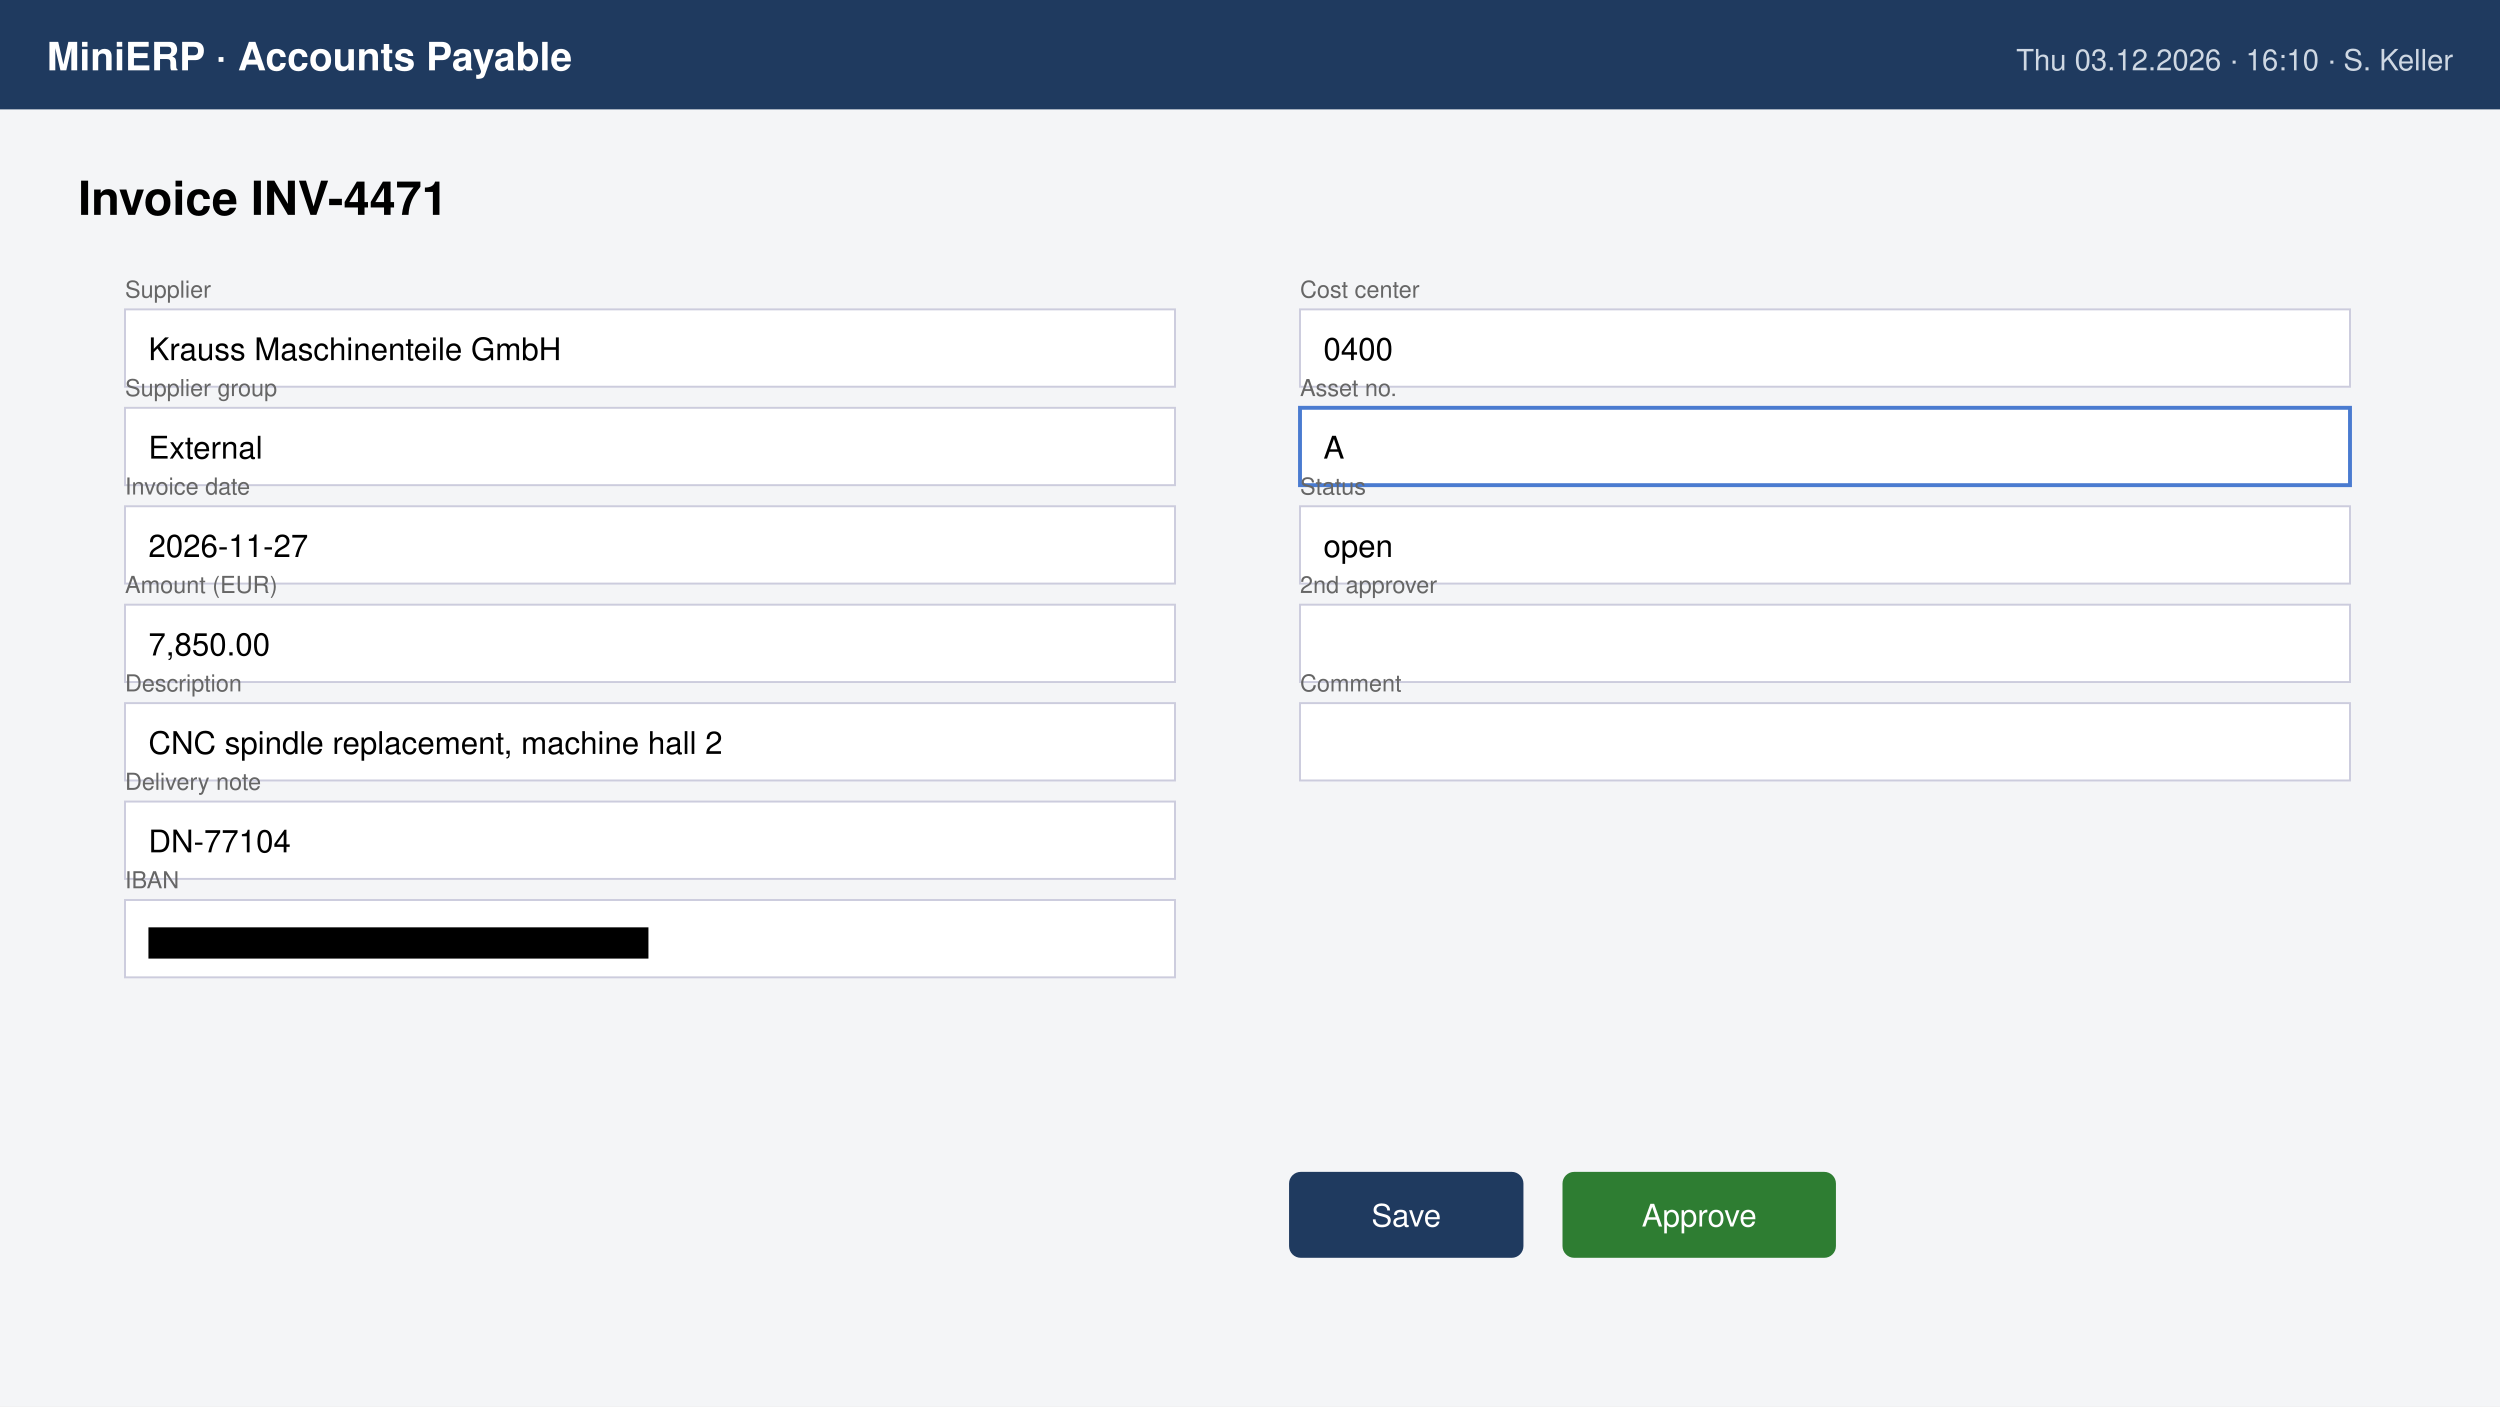
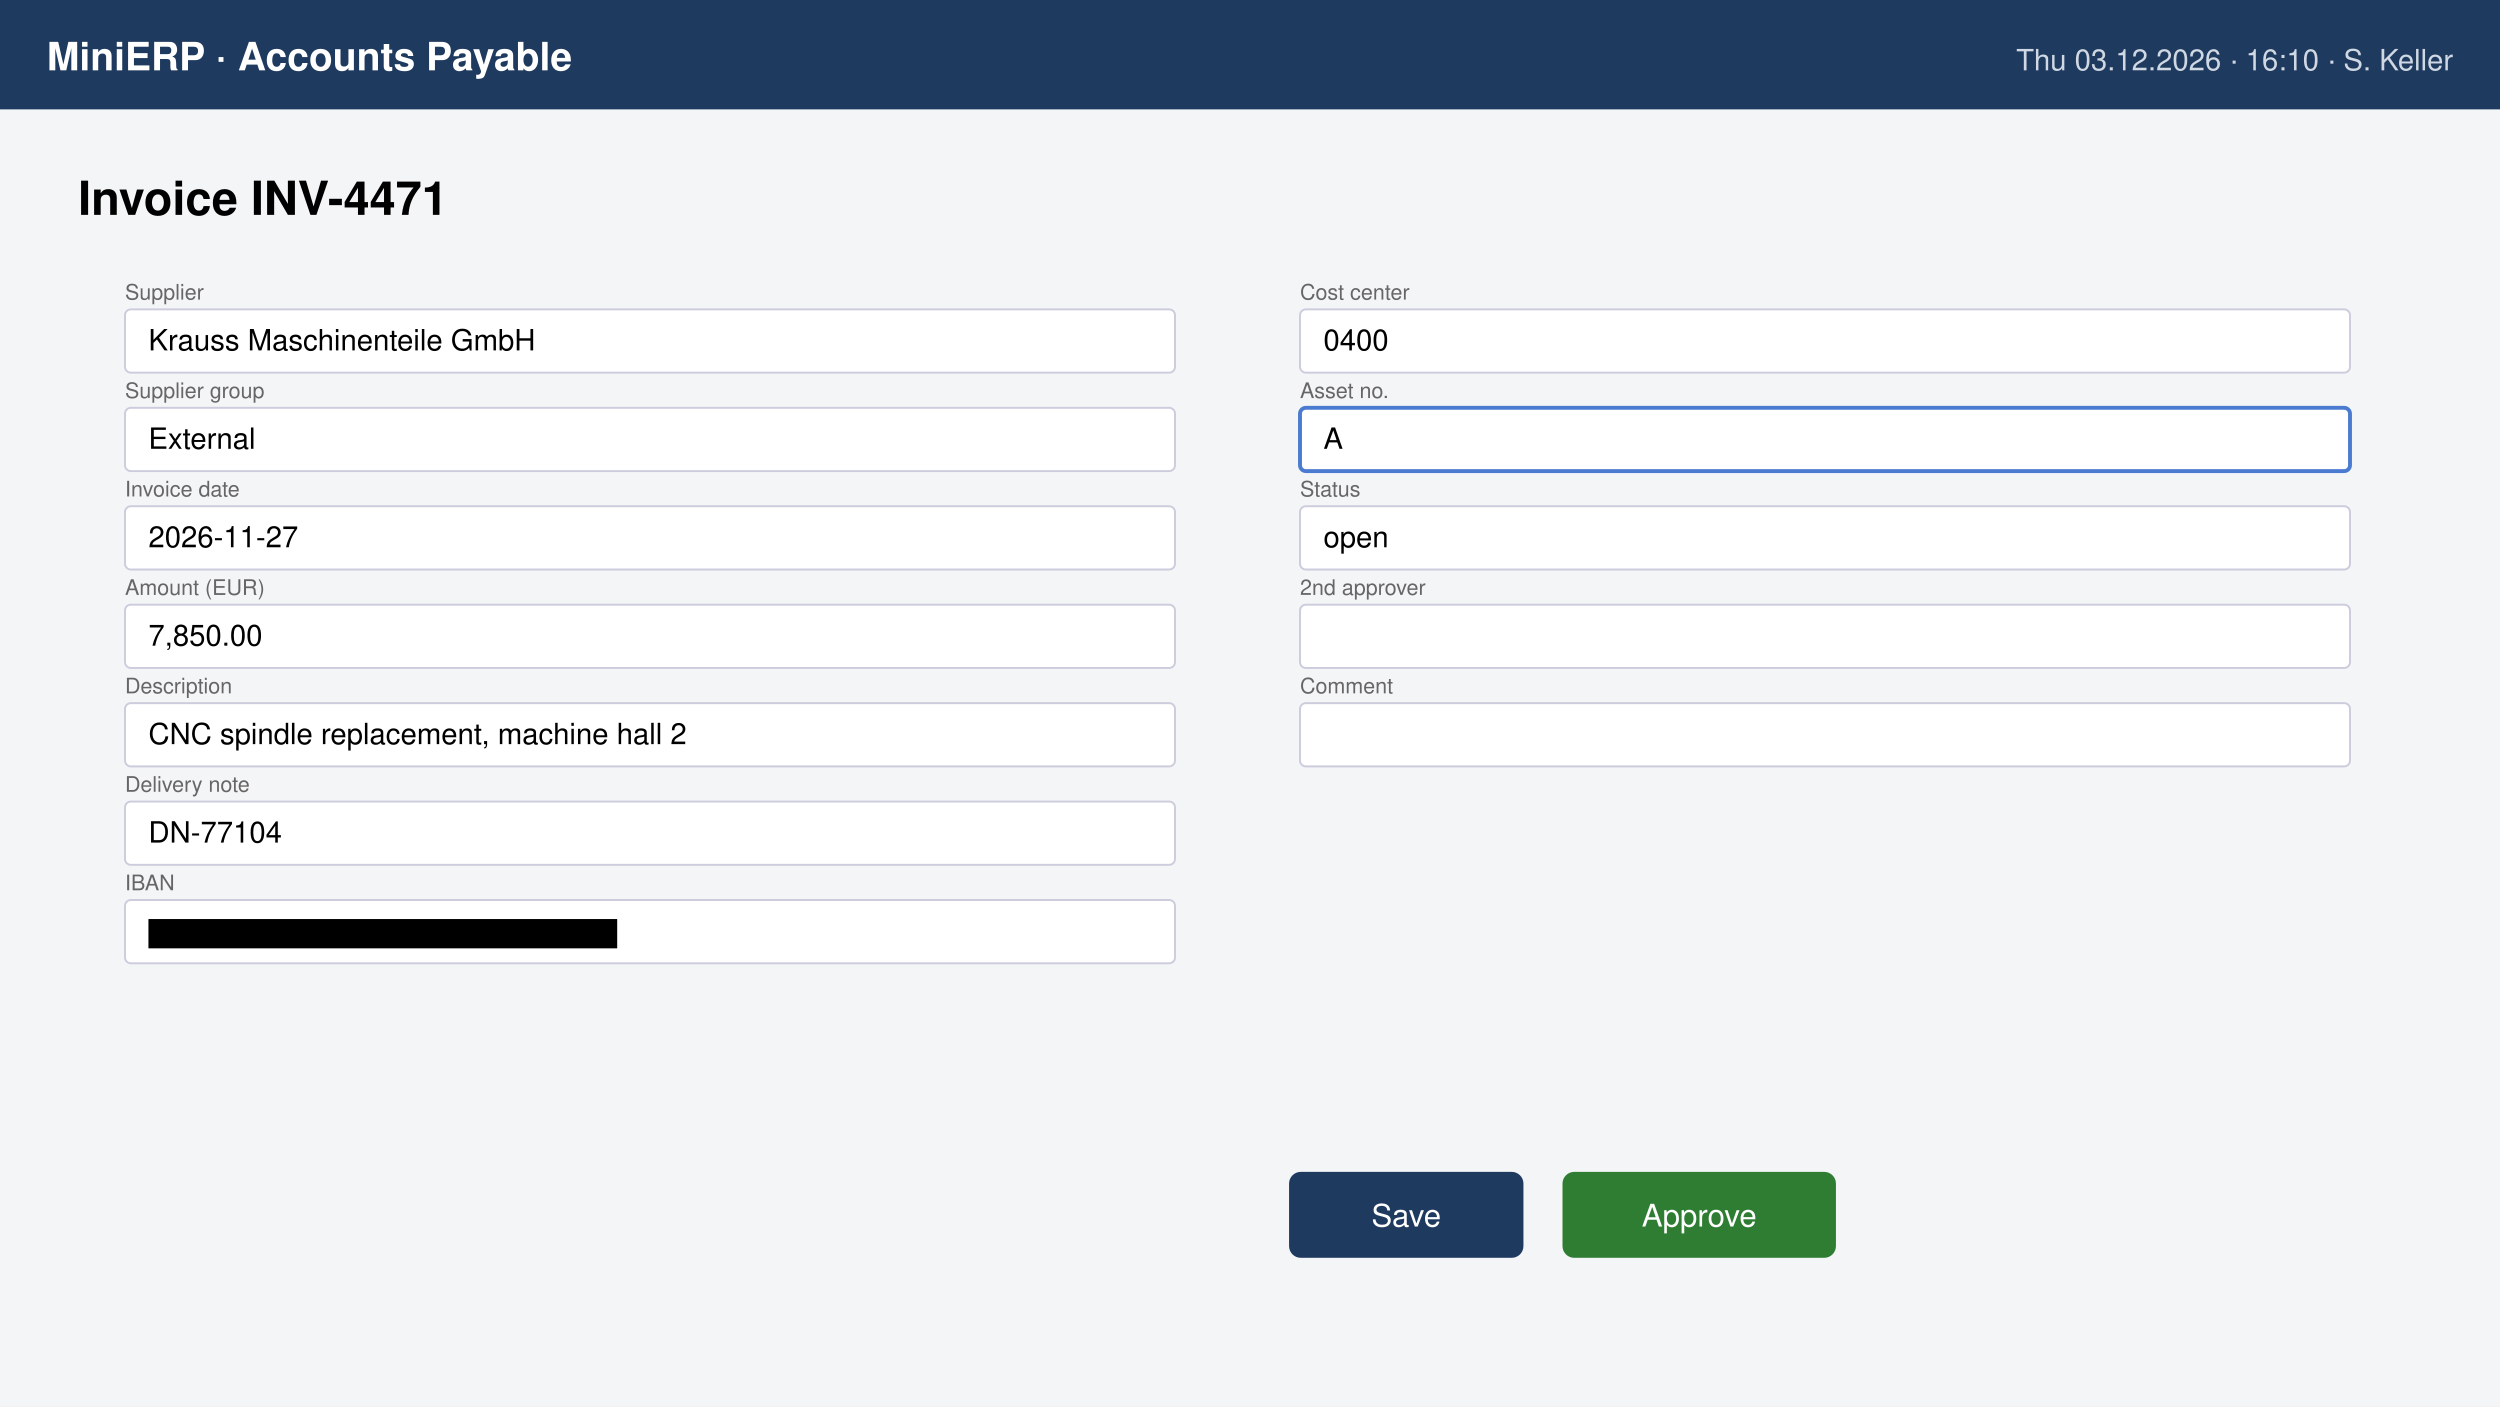
<svg xmlns="http://www.w3.org/2000/svg" viewBox="0 0 1280 720" width="1280" height="720" font-family="Helvetica,Arial,sans-serif">
  <rect width="1280" height="720" fill="#f4f5f7" />
  <rect width="1280" height="56" fill="#1f3a5f" />
  <text x="24" y="36" fill="#fff" font-size="20" font-weight="bold">MiniERP · Accounts Payable</text>
  <text x="1256" y="36" fill="#cfd8e3" font-size="15" text-anchor="end">Thu 03.12.2026 · 16:10 · S. Keller</text>
  <text x="40" y="110" font-size="24" font-weight="bold">Invoice INV-4471</text>
-   <text x="64.0" y="152.4" font-size="12" fill="#666">Supplier</text>
-   <rect x="64.0" y="158.4" width="537.6" height="39.6" fill="#fff" stroke="#ccd" stroke-width="1" />
-   <text x="76.0" y="184.4" font-size="16">Krauss Maschinenteile GmbH</text>
-   <text x="64.0" y="202.8" font-size="12" fill="#666">Supplier group</text>
-   <rect x="64.0" y="208.8" width="537.6" height="39.6" fill="#fff" stroke="#ccd" stroke-width="1" />
-   <text x="76.0" y="234.8" font-size="16">External</text>
-   <text x="64.0" y="253.2" font-size="12" fill="#666">Invoice date</text>
-   <rect x="64.0" y="259.2" width="537.6" height="39.6" fill="#fff" stroke="#ccd" stroke-width="1" />
-   <text x="76.0" y="285.2" font-size="16">2026-11-27</text>
-   <text x="64.0" y="303.6" font-size="12" fill="#666">Amount (EUR)</text>
-   <rect x="64.0" y="309.6" width="537.6" height="39.6" fill="#fff" stroke="#ccd" stroke-width="1" />
-   <text x="76.0" y="335.6" font-size="16">7,850.00</text>
-   <text x="64.0" y="354.0" font-size="12" fill="#666">Description</text>
-   <rect x="64.0" y="360.0" width="537.6" height="39.6" fill="#fff" stroke="#ccd" stroke-width="1" />
-   <text x="76.0" y="386.0" font-size="16">CNC spindle replacement, machine hall 2</text>
-   <text x="64.0" y="404.4" font-size="12" fill="#666">Delivery note</text>
-   <rect x="64.0" y="410.4" width="537.6" height="39.6" fill="#fff" stroke="#ccd" stroke-width="1" />
-   <text x="76.0" y="436.4" font-size="16">DN-77104</text>
-   <text x="64.0" y="454.8" font-size="12" fill="#666">IBAN</text>
-   <rect x="64.0" y="460.8" width="537.6" height="39.6" fill="#fff" stroke="#ccd" stroke-width="1" />
-   <text x="76.0" y="486.8" font-size="16">████████████████</text>
-   <text x="665.6" y="152.4" font-size="12" fill="#666">Cost center</text>
-   <rect x="665.6" y="158.4" width="537.6" height="39.6" fill="#fff" stroke="#ccd" stroke-width="1" />
-   <text x="677.6" y="184.4" font-size="16">0400</text>
-   <text x="665.6" y="202.8" font-size="12" fill="#666">Asset no.</text>
-   <rect x="665.6" y="208.8" width="537.6" height="39.6" fill="#fff" stroke="#4a7bd0" stroke-width="2" />
-   <text x="677.6" y="234.8" font-size="16">A</text>
-   <text x="665.6" y="253.2" font-size="12" fill="#666">Status</text>
-   <rect x="665.6" y="259.2" width="537.6" height="39.6" fill="#fff" stroke="#ccd" stroke-width="1" />
-   <text x="677.6" y="285.2" font-size="16">open</text>
-   <text x="665.6" y="303.6" font-size="12" fill="#666">2nd approver</text>
-   <rect x="665.6" y="309.6" width="537.6" height="39.6" fill="#fff" stroke="#ccd" stroke-width="1" />
-   <text x="677.6" y="335.6" font-size="16" />
-   <text x="665.6" y="354.0" font-size="12" fill="#666">Comment</text>
-   <rect x="665.6" y="360.0" width="537.6" height="39.6" fill="#fff" stroke="#ccd" stroke-width="1" />
-   <text x="677.6" y="386.0" font-size="16" />
+   <text x="64.0" y="153.4" font-size="11" fill="#666">Supplier</text>
+   <rect x="64.0" y="158.4" width="537.6" height="32.4" rx="3" fill="#fff" stroke="#ccd" stroke-width="1" />
+   <text x="76.0" y="179.4" font-size="15">Krauss Maschinenteile GmbH</text>
+   <text x="64.0" y="203.8" font-size="11" fill="#666">Supplier group</text>
+   <rect x="64.0" y="208.8" width="537.6" height="32.4" rx="3" fill="#fff" stroke="#ccd" stroke-width="1" />
+   <text x="76.0" y="229.8" font-size="15">External</text>
+   <text x="64.0" y="254.2" font-size="11" fill="#666">Invoice date</text>
+   <rect x="64.0" y="259.2" width="537.6" height="32.4" rx="3" fill="#fff" stroke="#ccd" stroke-width="1" />
+   <text x="76.0" y="280.2" font-size="15">2026-11-27</text>
+   <text x="64.0" y="304.6" font-size="11" fill="#666">Amount (EUR)</text>
+   <rect x="64.0" y="309.6" width="537.6" height="32.4" rx="3" fill="#fff" stroke="#ccd" stroke-width="1" />
+   <text x="76.0" y="330.6" font-size="15">7,850.00</text>
+   <text x="64.0" y="355.0" font-size="11" fill="#666">Description</text>
+   <rect x="64.0" y="360.0" width="537.6" height="32.4" rx="3" fill="#fff" stroke="#ccd" stroke-width="1" />
+   <text x="76.0" y="381.0" font-size="15">CNC spindle replacement, machine hall 2</text>
+   <text x="64.0" y="405.4" font-size="11" fill="#666">Delivery note</text>
+   <rect x="64.0" y="410.4" width="537.6" height="32.4" rx="3" fill="#fff" stroke="#ccd" stroke-width="1" />
+   <text x="76.0" y="431.4" font-size="15">DN-77104</text>
+   <text x="64.0" y="455.8" font-size="11" fill="#666">IBAN</text>
+   <rect x="64.0" y="460.8" width="537.6" height="32.4" rx="3" fill="#fff" stroke="#ccd" stroke-width="1" />
+   <text x="76.0" y="481.8" font-size="15">████████████████</text>
+   <text x="665.6" y="153.4" font-size="11" fill="#666">Cost center</text>
+   <rect x="665.6" y="158.4" width="537.6" height="32.4" rx="3" fill="#fff" stroke="#ccd" stroke-width="1" />
+   <text x="677.6" y="179.4" font-size="15">0400</text>
+   <text x="665.6" y="203.8" font-size="11" fill="#666">Asset no.</text>
+   <rect x="665.6" y="208.8" width="537.6" height="32.4" rx="3" fill="#fff" stroke="#4a7bd0" stroke-width="2" />
+   <text x="677.6" y="229.8" font-size="15">A</text>
+   <text x="665.6" y="254.2" font-size="11" fill="#666">Status</text>
+   <rect x="665.6" y="259.2" width="537.6" height="32.4" rx="3" fill="#fff" stroke="#ccd" stroke-width="1" />
+   <text x="677.6" y="280.2" font-size="15">open</text>
+   <text x="665.6" y="304.6" font-size="11" fill="#666">2nd approver</text>
+   <rect x="665.6" y="309.6" width="537.6" height="32.4" rx="3" fill="#fff" stroke="#ccd" stroke-width="1" />
+   <text x="677.6" y="330.6" font-size="15" />
+   <text x="665.6" y="355.0" font-size="11" fill="#666">Comment</text>
+   <rect x="665.6" y="360.0" width="537.6" height="32.4" rx="3" fill="#fff" stroke="#ccd" stroke-width="1" />
+   <text x="677.6" y="381.0" font-size="15" />
  <rect x="660" y="600" width="120" height="44" rx="6" fill="#1f3a5f" />
  <text x="720" y="628" fill="#fff" font-size="16" text-anchor="middle">Save</text>
  <rect x="800" y="600" width="140" height="44" rx="6" fill="#2e7d32" />
  <text x="870" y="628" fill="#fff" font-size="16" text-anchor="middle">Approve</text>
</svg>
